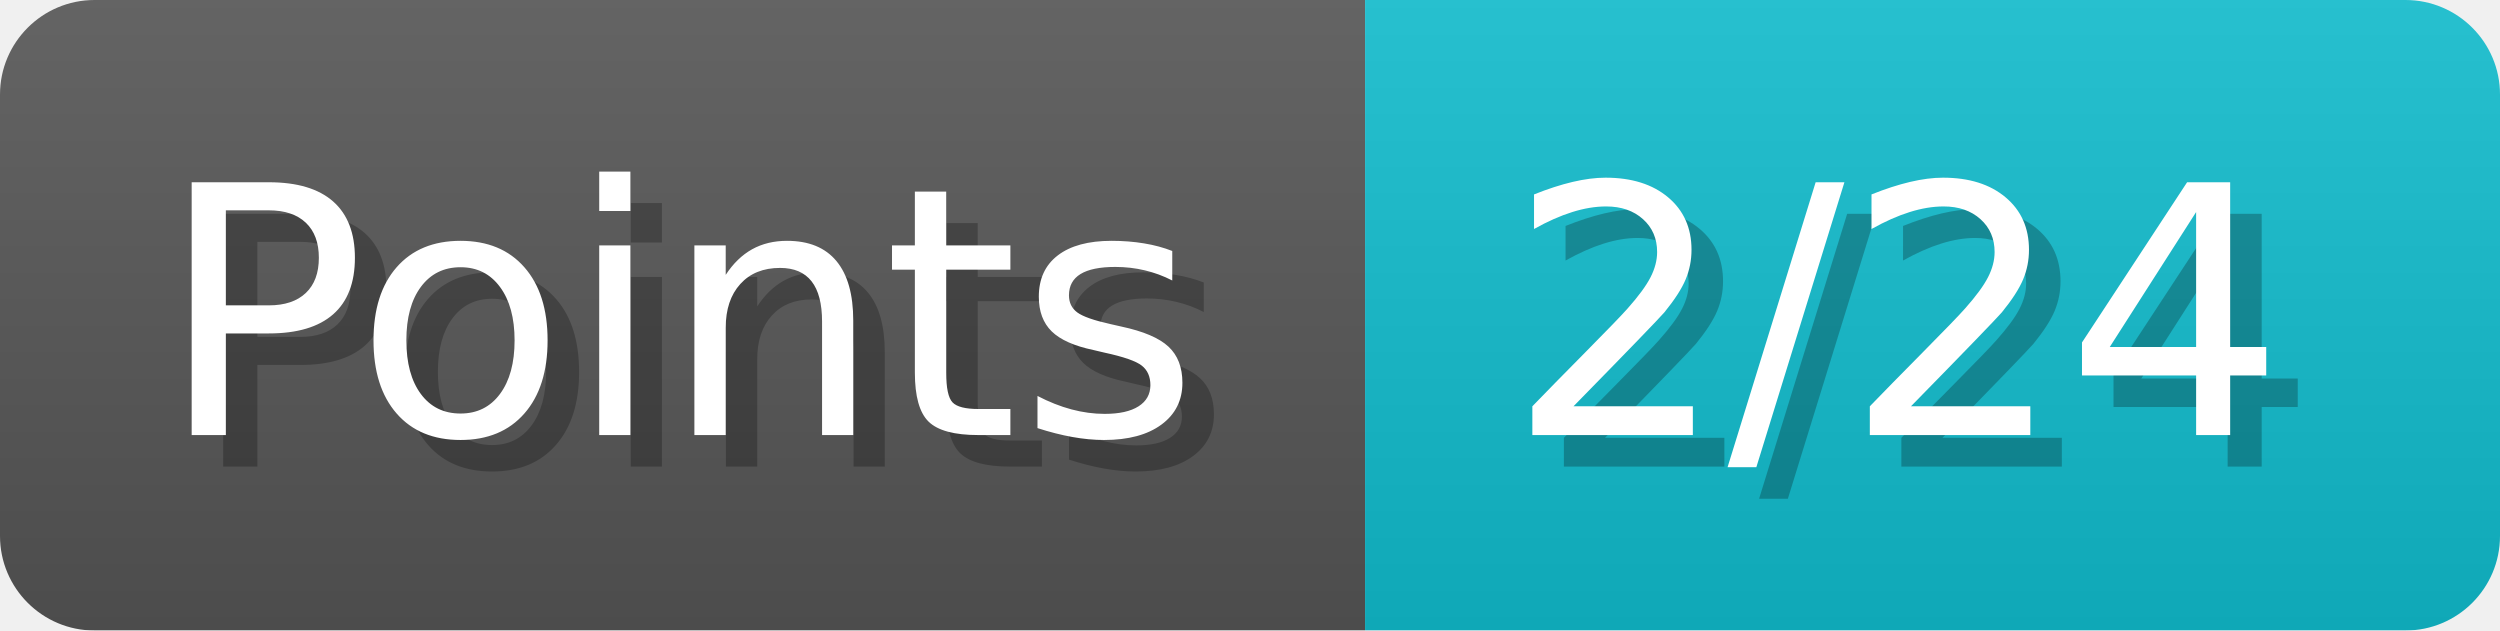
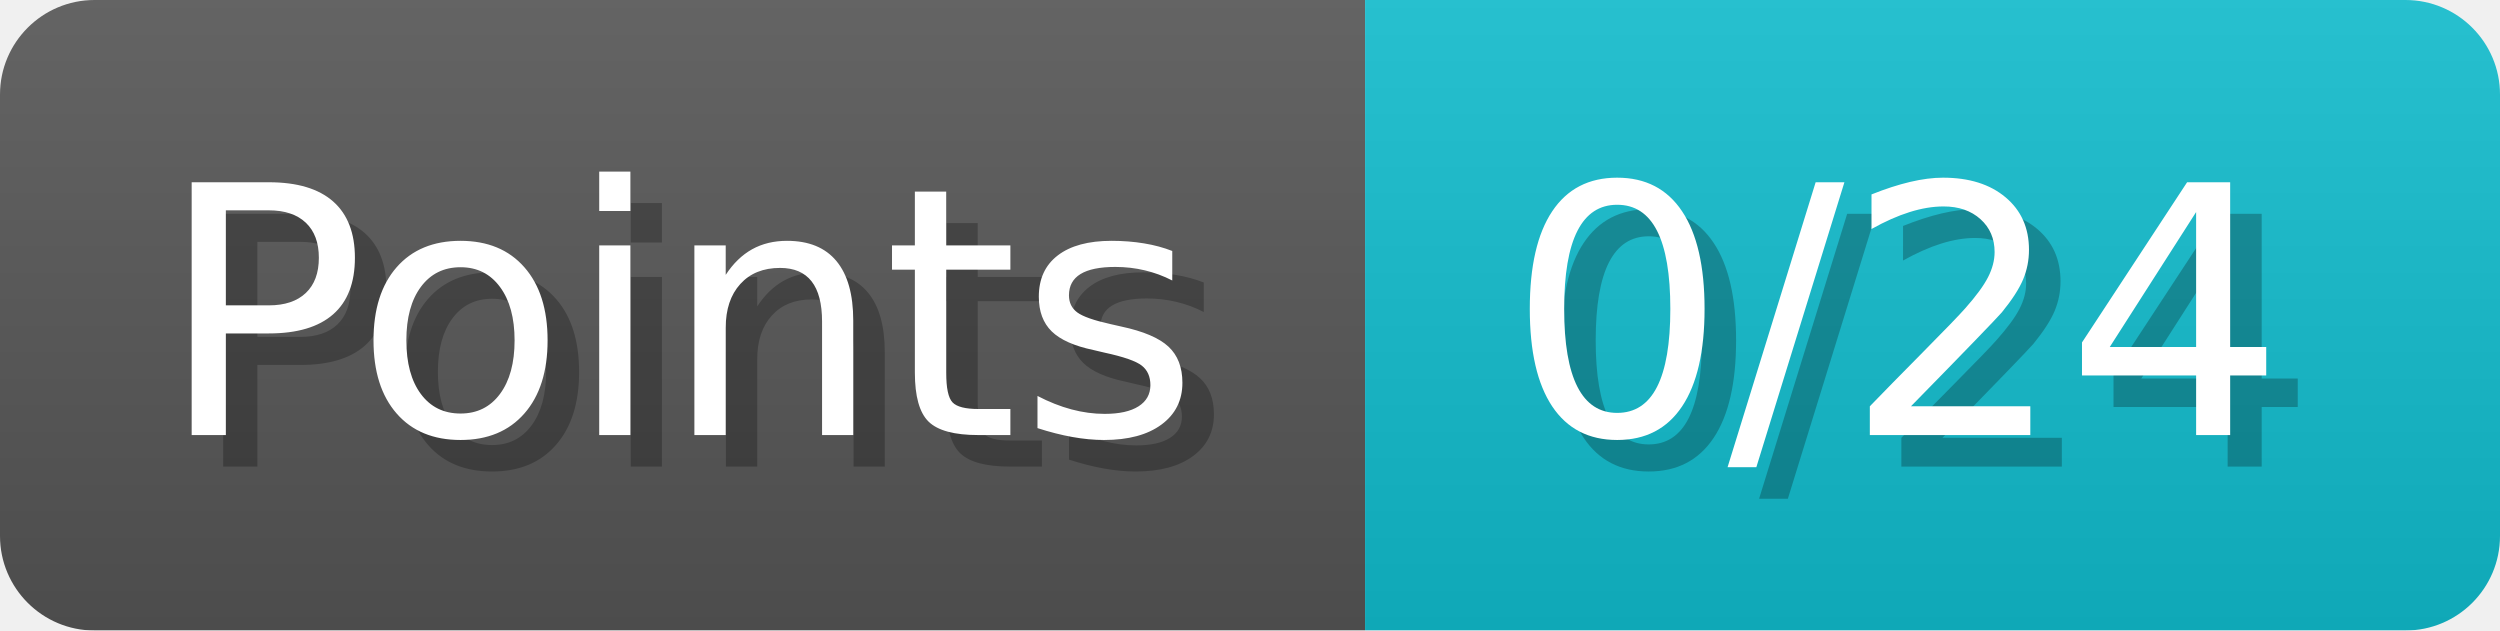
- <svg xmlns="http://www.w3.org/2000/svg" width="79.3" height="20" viewBox="0 0 793 200" role="img" aria-label="Points: 2/24">
+ <svg xmlns="http://www.w3.org/2000/svg" width="79.3" height="20" viewBox="0 0 793 200" role="img" aria-label="Points: 0/24">
  <linearGradient id="a" x2="0" y2="100%">
    <stop offset="0" stop-opacity=".1" stop-color="#EEE" />
    <stop offset="1" stop-opacity=".1" />
  </linearGradient>
  <mask id="m">
    <rect width="793" height="200" rx="30" fill="#FFF" />
  </mask>
  <g mask="url(#m)">
    <rect width="433" height="200" fill="#555" />
    <rect width="360" height="200" fill="#1BC" x="433" />
    <rect width="793" height="200" fill="url(#a)" />
  </g>
  <g aria-hidden="true" fill="#fff" text-anchor="start" font-family="Verdana,DejaVu Sans,sans-serif" font-size="110">
    <text x="60" y="148" textLength="333" fill="#000" opacity="0.25">Points</text>
    <text x="50" y="138" textLength="333">Points</text>
-     <text x="488" y="148" textLength="260" fill="#000" opacity="0.25">2/24</text>
-     <text x="478" y="138" textLength="260">2/24</text>
+     <text x="488" y="148" textLength="260" fill="#000" opacity="0.25">0/24</text>
+     <text x="478" y="138" textLength="260">0/24</text>
  </g>
</svg>
